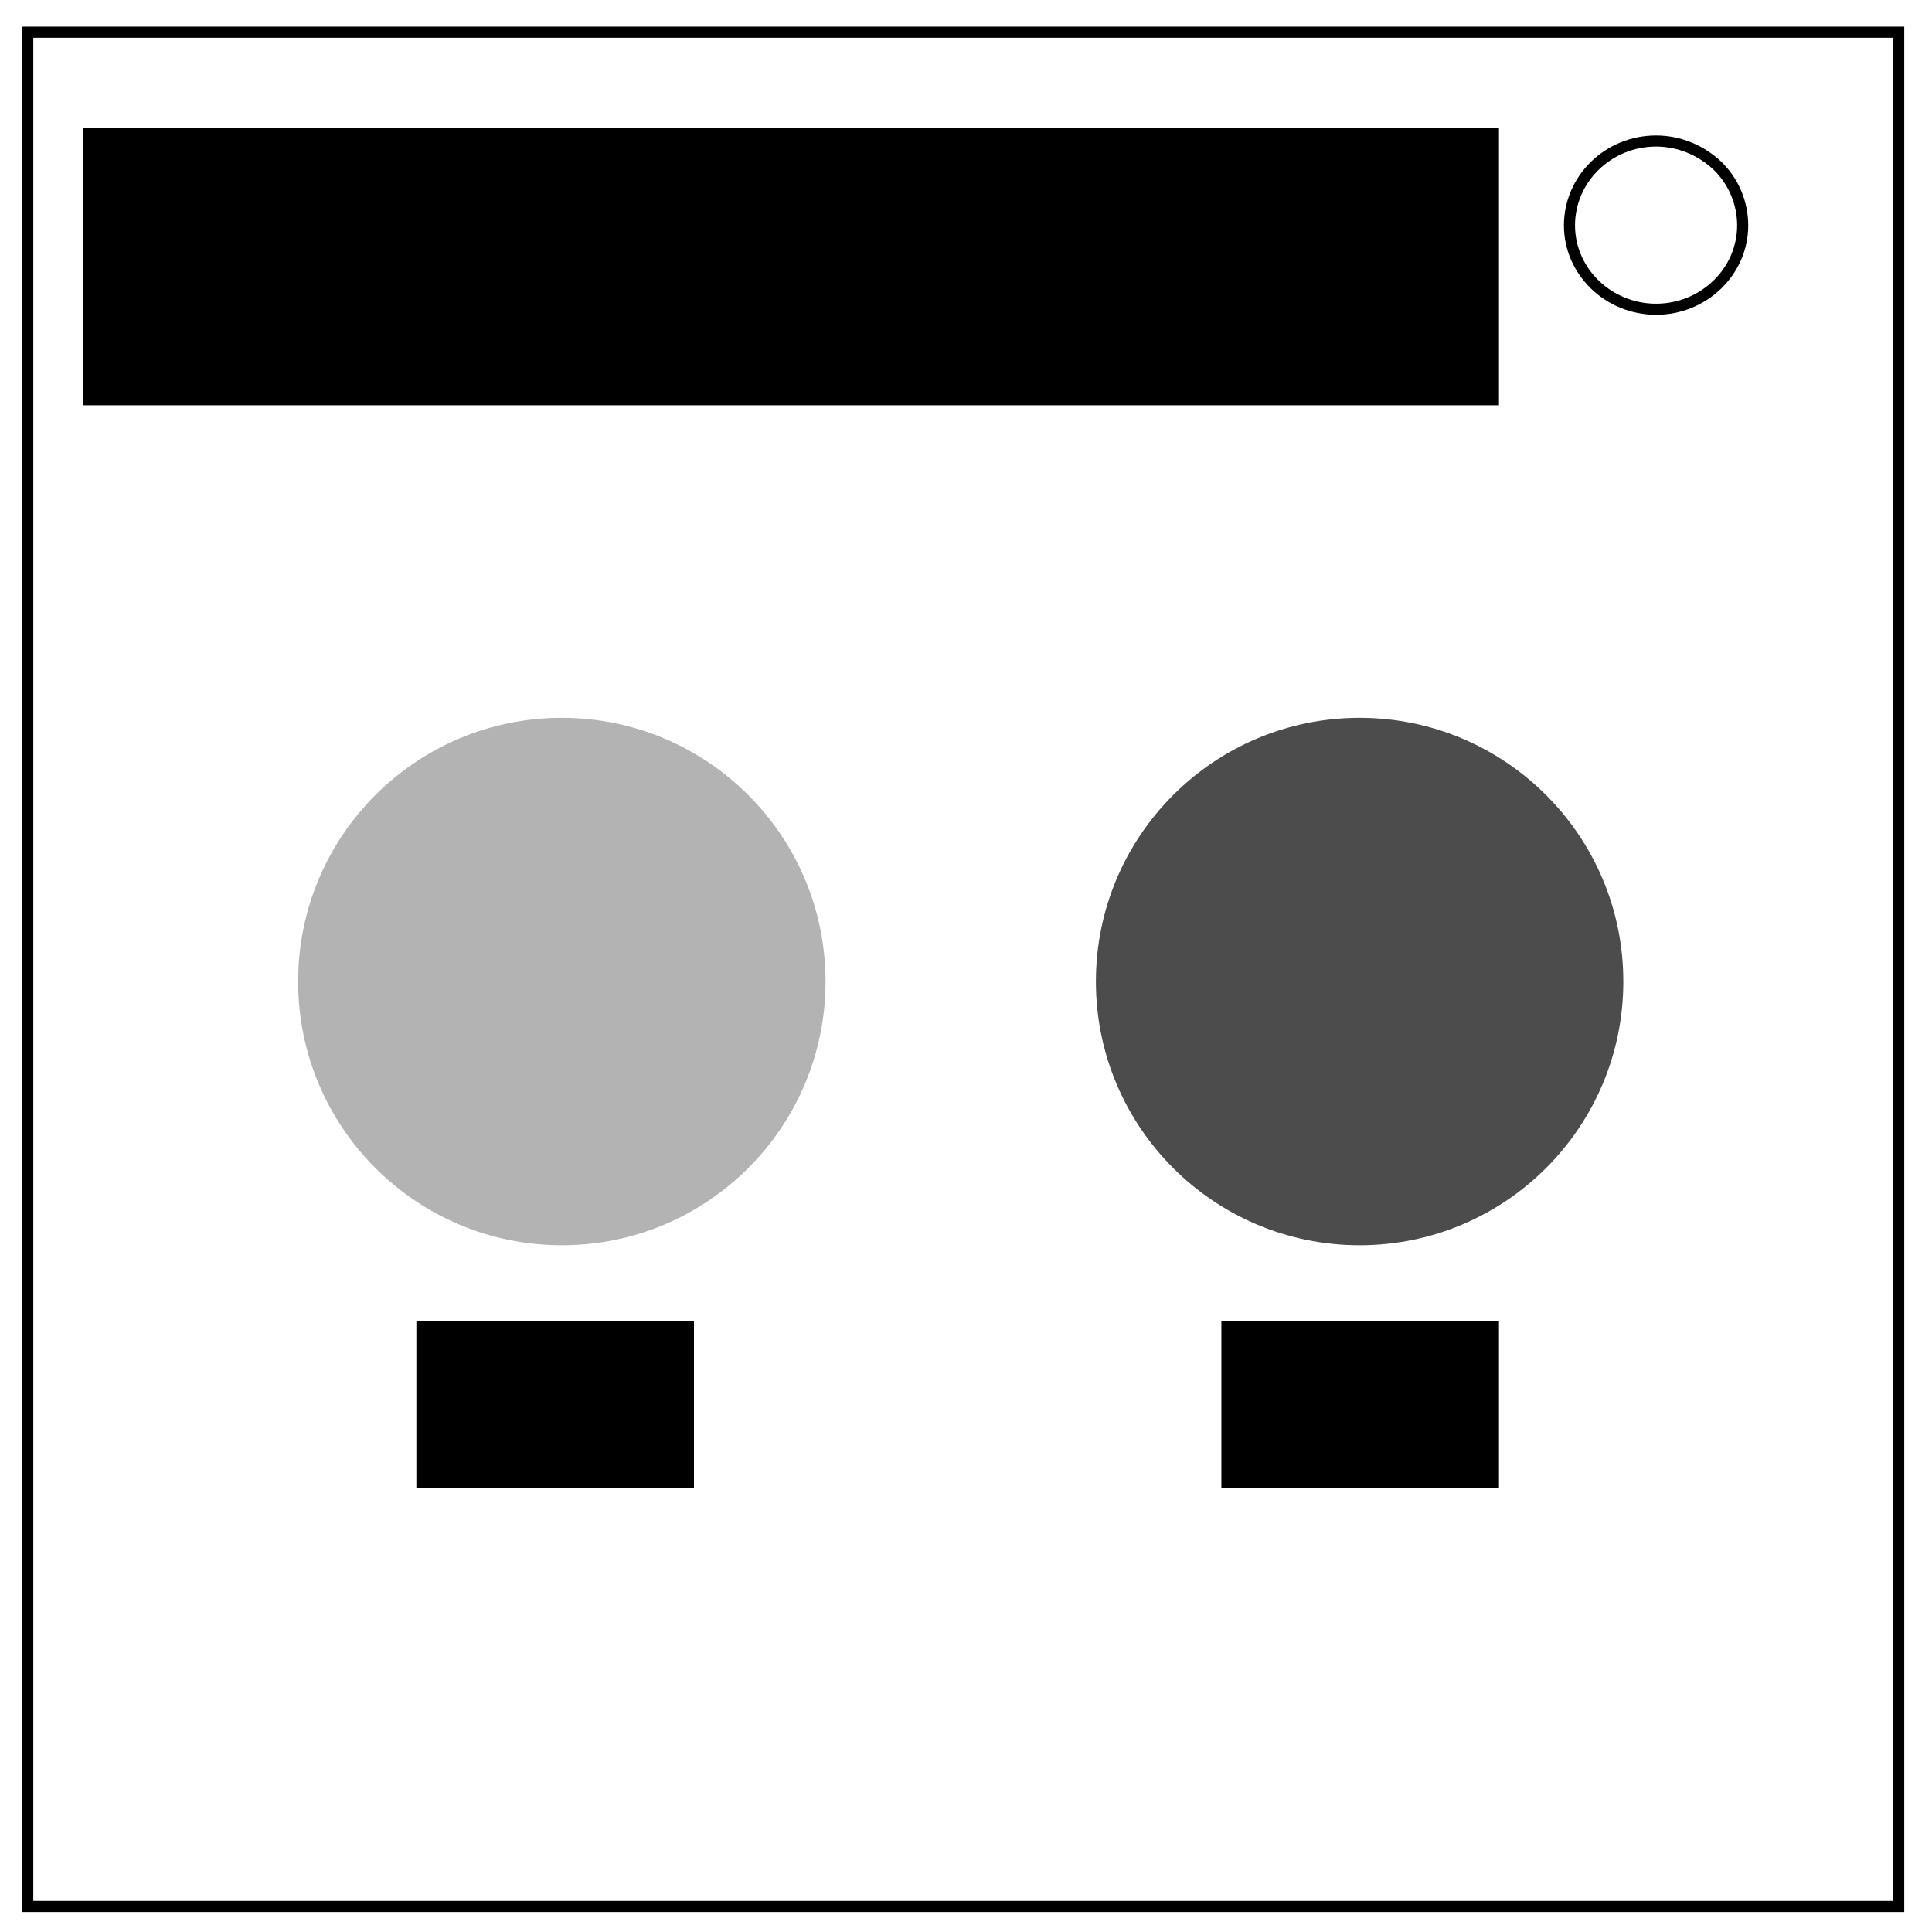
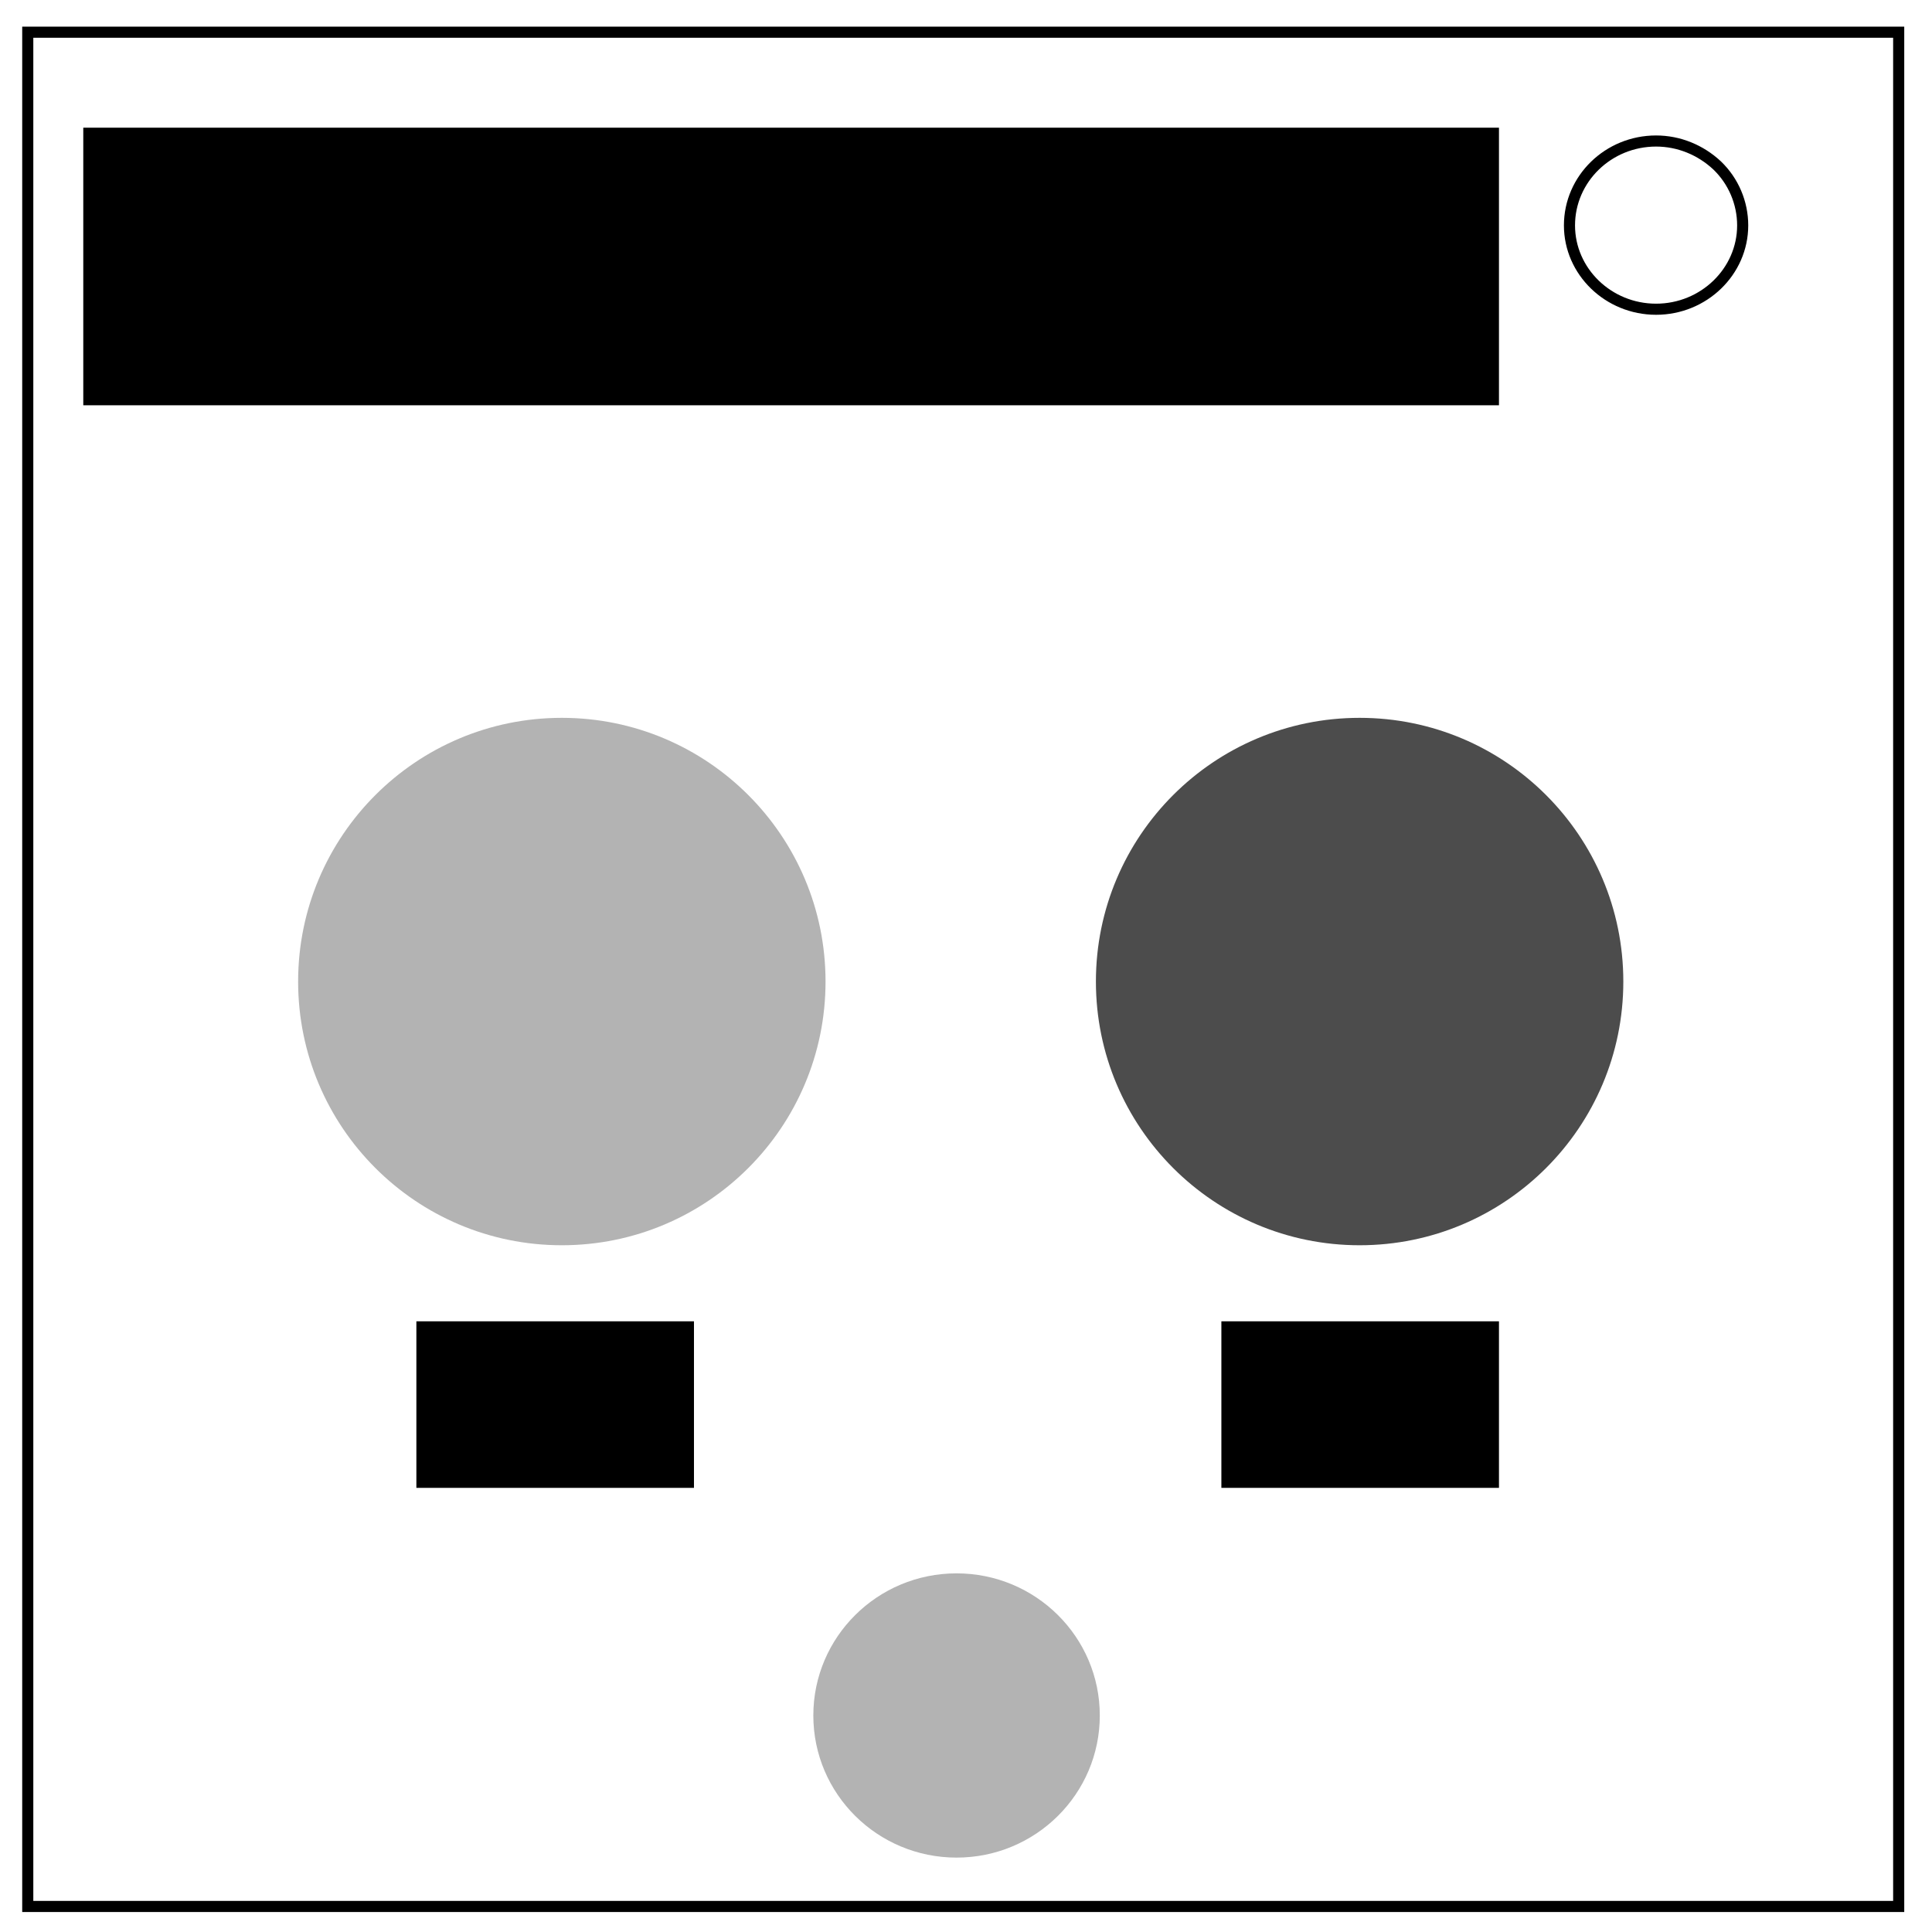
<svg xmlns="http://www.w3.org/2000/svg" fill="none" viewBox="0 0 348 348">
  <path stroke="#000" stroke-width="2" d="M5 5.8h337v337.6H5z" />
  <path stroke="#000" stroke-width="2" d="M282.7 40.6c0-8.4 7-15.2 15.6-15.2 4.1 0 8 1.6 11 4.4a15 15 0 014.6 10.8c0 8.3-7 15.1-15.6 15.1s-15.6-6.8-15.6-15.1z" />
  <circle cx="101.2" cy="176.8" r="47.5" fill="#000" fill-opacity=".3" />
  <circle cx="244.9" cy="176.8" r="47.5" fill="#000" fill-opacity=".7" />
  <path fill="#000" d="M15 23h255v50H15z" />
  <path fill="#000" d="M75 238h50v30H75z" />
  <path fill="#000" d="M220 238h50v30h-50z" />
+   <ellipse cx="172.3" cy="309" fill="#000" fill-opacity=".3" rx="25.8" ry="25.6" />
</svg>
